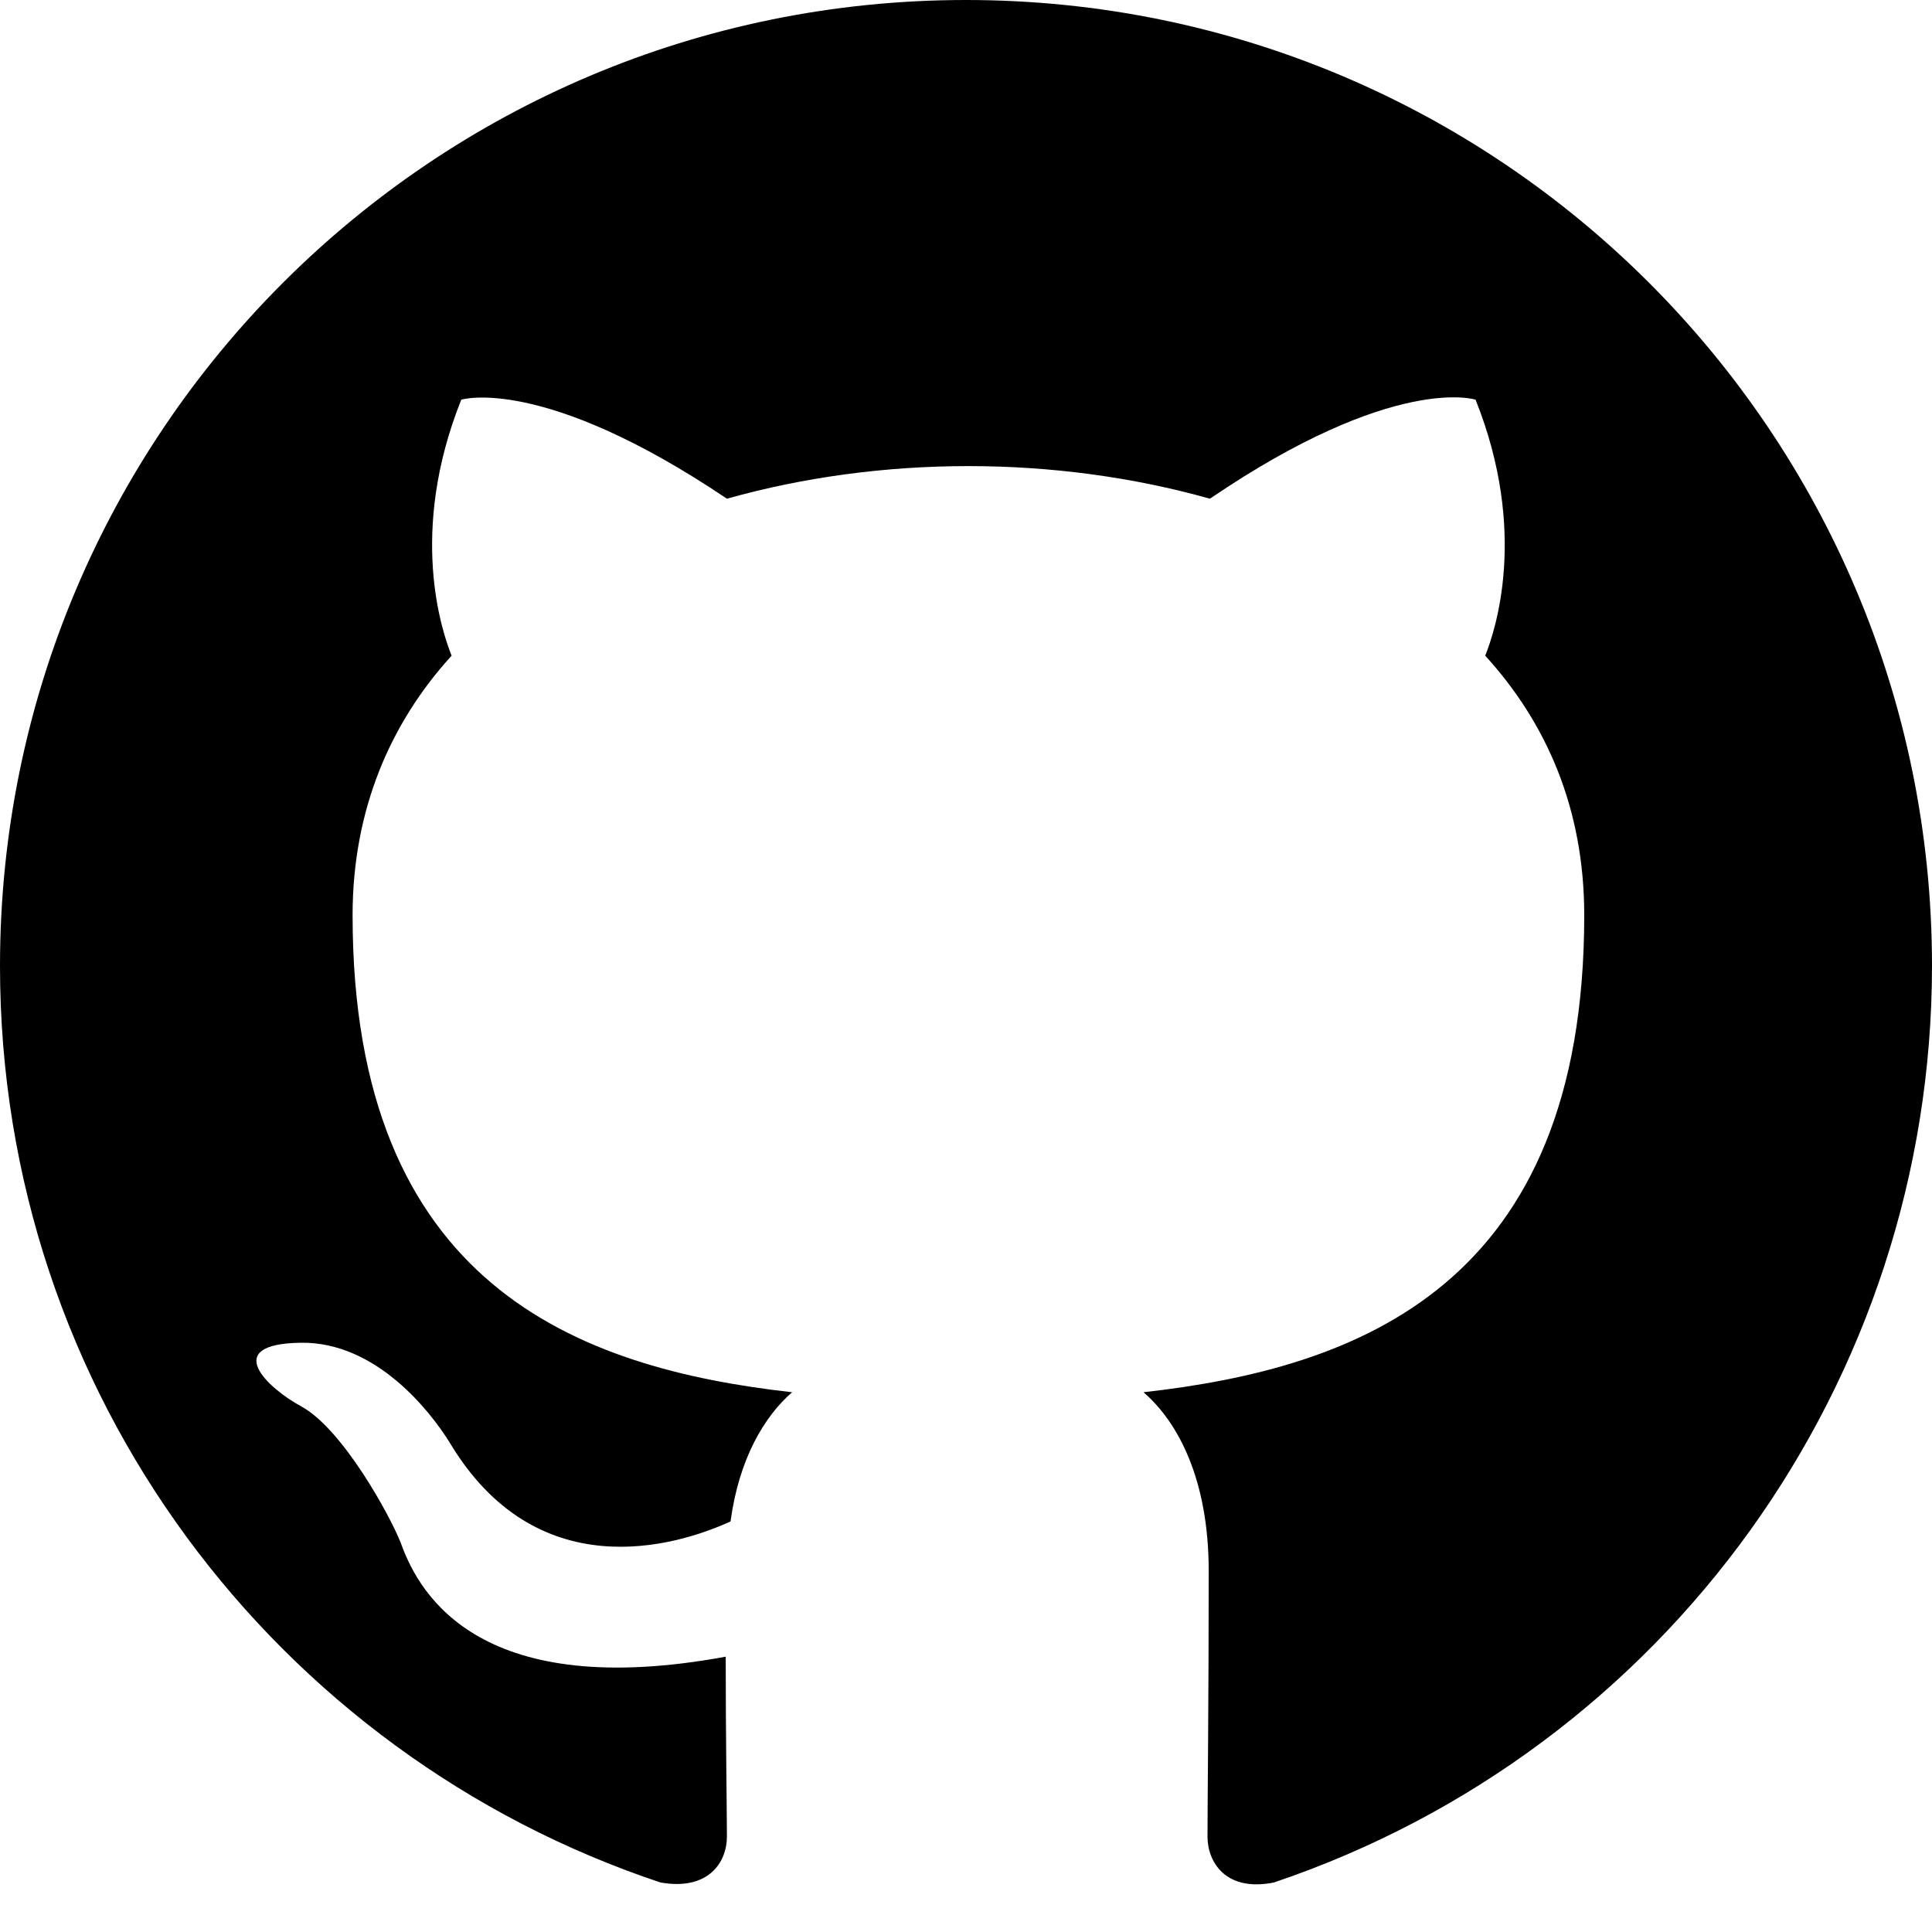
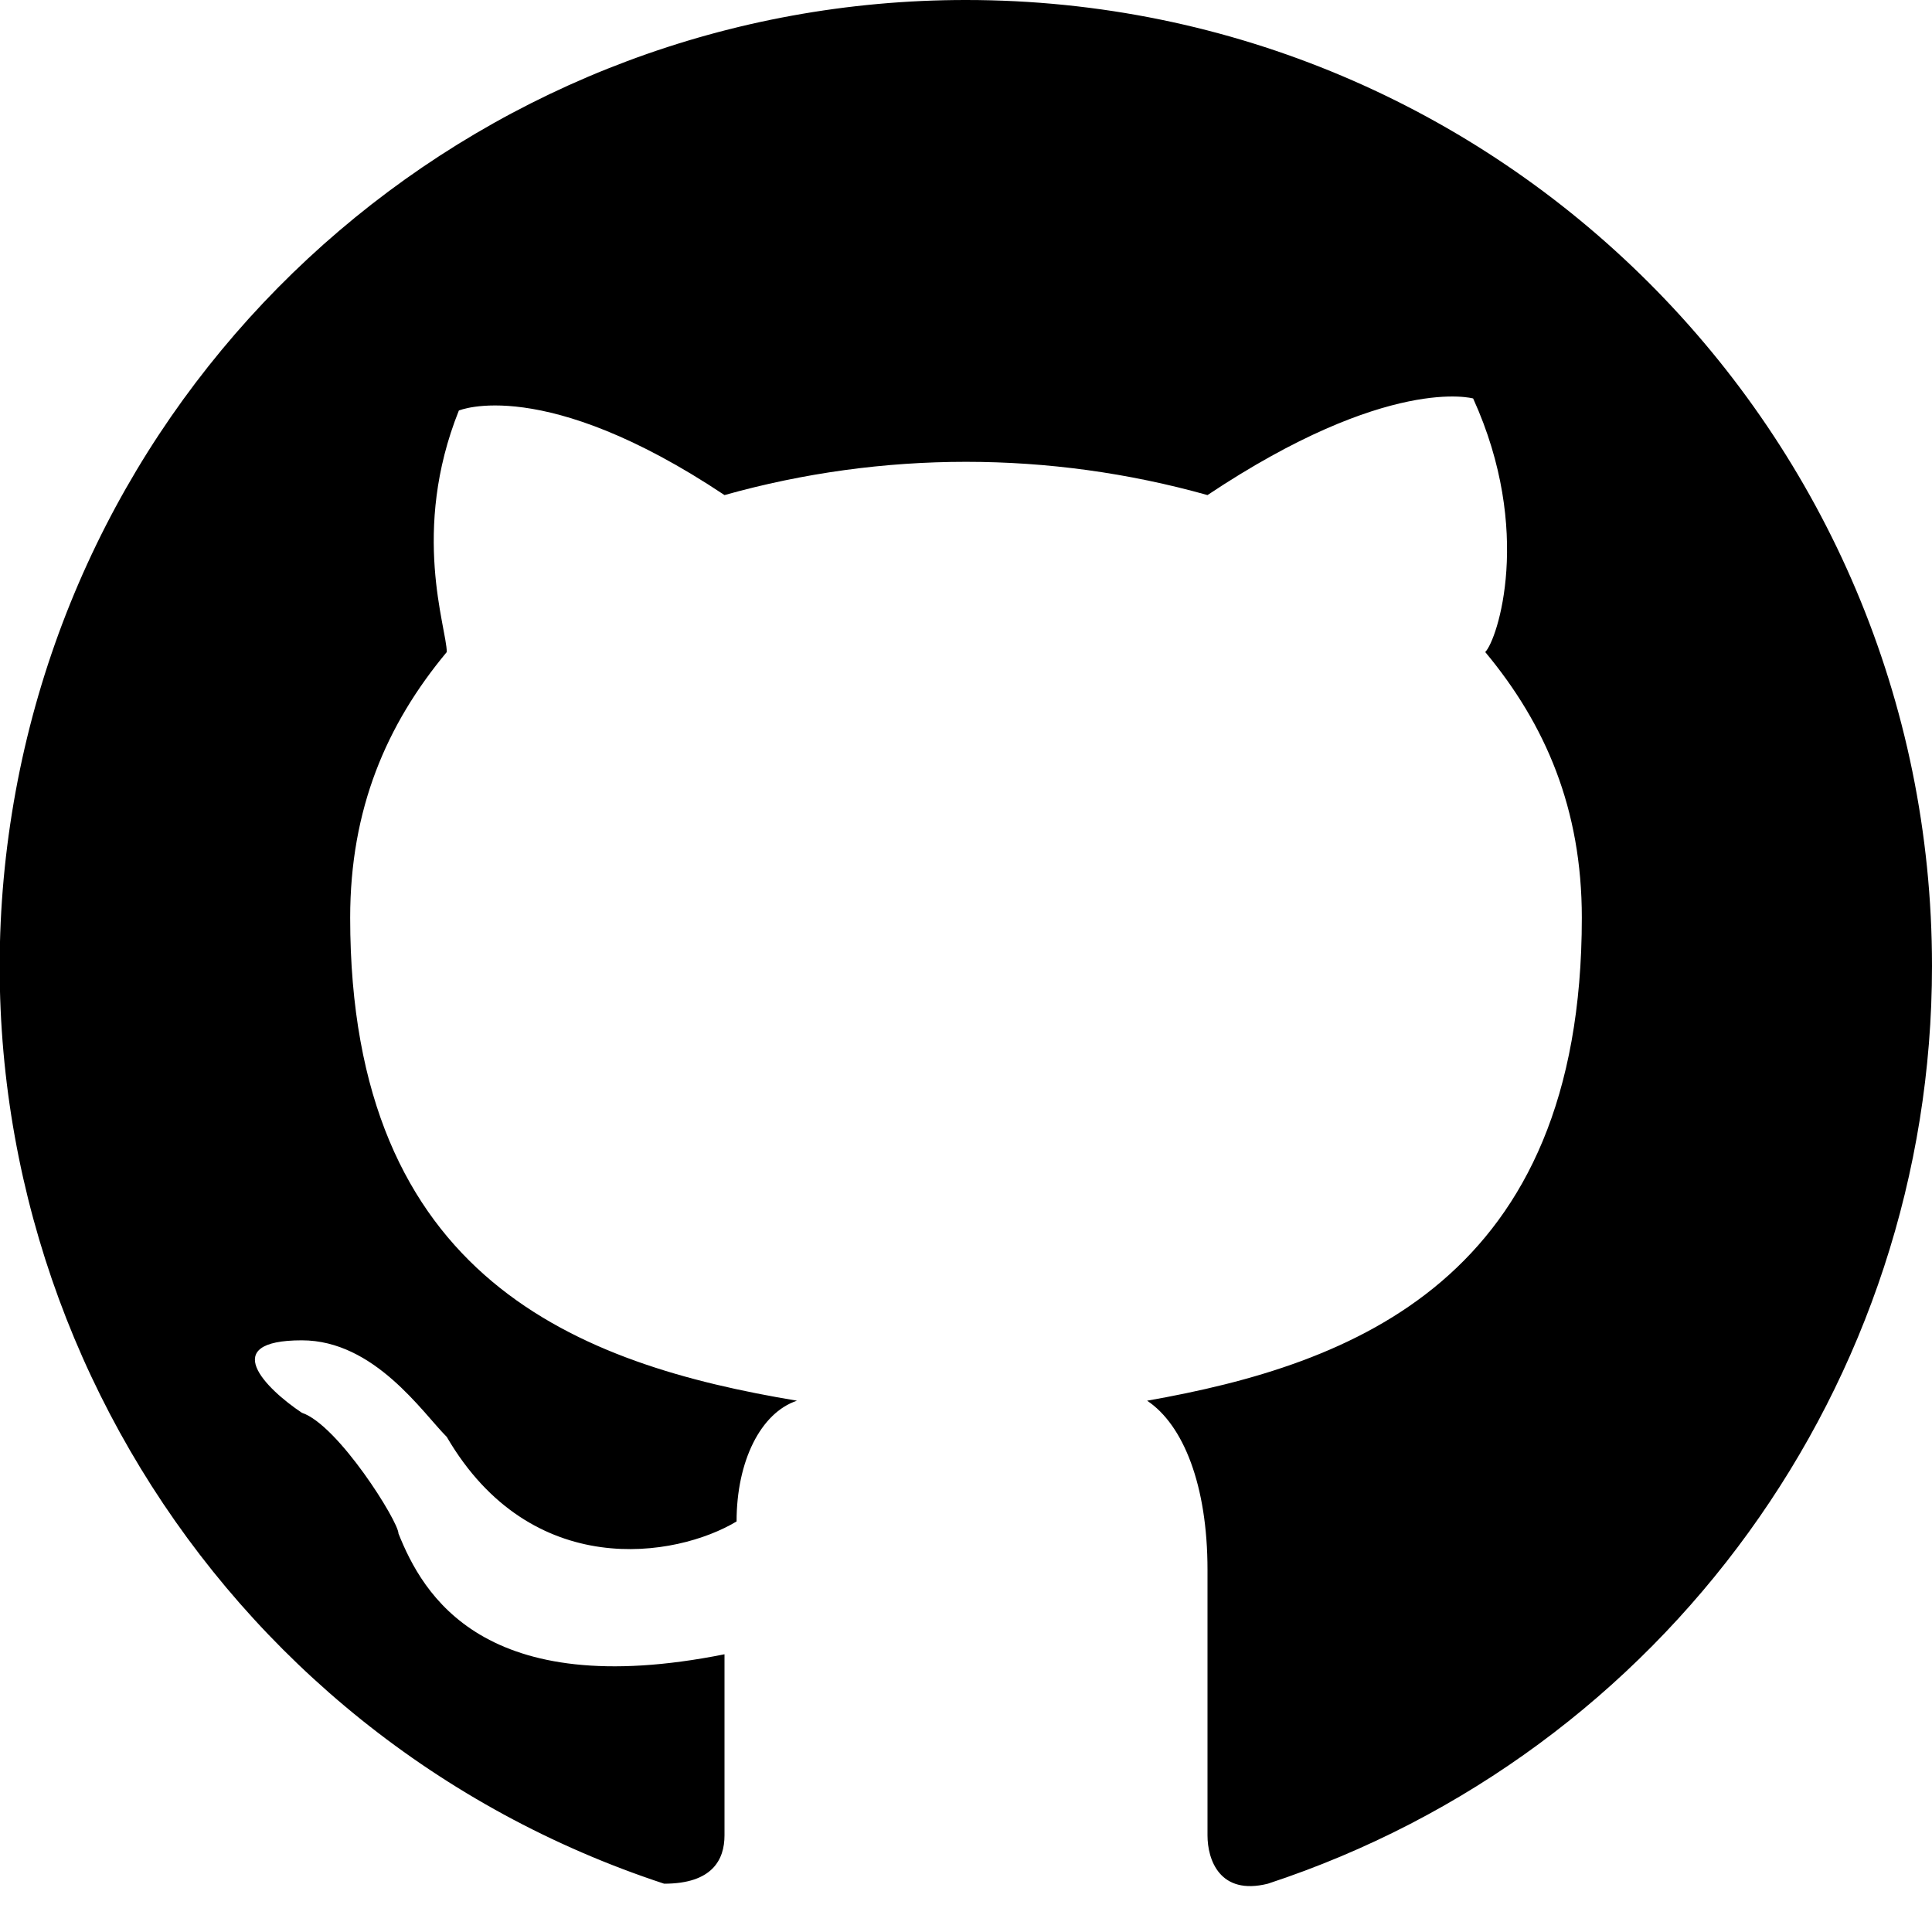
- <svg class="octicon octicon-mark-github v-align-middle" height="32" viewBox="0 0 16 16" version="1.1" width="32" aria-hidden="true">
-   <path fill-rule="evenodd" d="M8 0C3.58 0 0 3.58 0 8c0 3.54 2.29 6.53 5.47 7.59.4.07.55-.17.55-.38 0-.19-.01-.82-.01-1.49-2.01.37-2.53-.49-2.69-.94-.09-.23-.48-.94-.82-1.13-.28-.15-.68-.52-.01-.53.63-.01 1.08.58 1.23.82.72 1.21 1.87.87 2.33.66.07-.52.28-.87.51-1.07-1.78-.2-3.64-.89-3.64-3.95 0-.87.31-1.59.82-2.15-.08-.2-.36-1.02.08-2.12 0 0 .67-.21 2.2.82.64-.18 1.32-.27 2-.27.68 0 1.36.09 2 .27 1.53-1.04 2.2-.82 2.2-.82.44 1.1.16 1.92.08 2.12.51.56.82 1.27.82 2.15 0 3.07-1.87 3.75-3.65 3.95.29.25.54.73.54 1.48 0 1.07-.01 1.93-.01 2.2 0 .21.15.46.55.38A8.013 8.013 0 0016 8c0-4.42-3.58-8-8-8z" />
+ <svg xmlns="http://www.w3.org/2000/svg" viewBox="0 0 16 16">
+   <path fill-rule="evenodd" d="M8 0a8 8 0 00-2.5 15.6c.4 0 .5-.2.5-.4v-1.5c-2 .4-2.5-.5-2.7-1 0-.1-.5-.9-.8-1-.3-.2-.7-.6 0-.6.6 0 1 .6 1.2.8.7 1.2 1.9 1 2.4.7 0-.5.2-.9.5-1-1.8-.3-3.7-1-3.7-4 0-.9.3-1.6.8-2.2 0-.2-.3-1 .1-2 0 0 .7-.3 2.2.7a7.4 7.4 0 014 0c1.5-1 2.2-.8 2.2-.8.5 1.1.2 2 .1 2.1.5.6.8 1.3.8 2.2 0 3-1.9 3.7-3.6 4 .3.2.5.7.5 1.4v2.2c0 .2.1.5.5.4A8 8 0 0016 8a8 8 0 00-8-8z" />
</svg>
